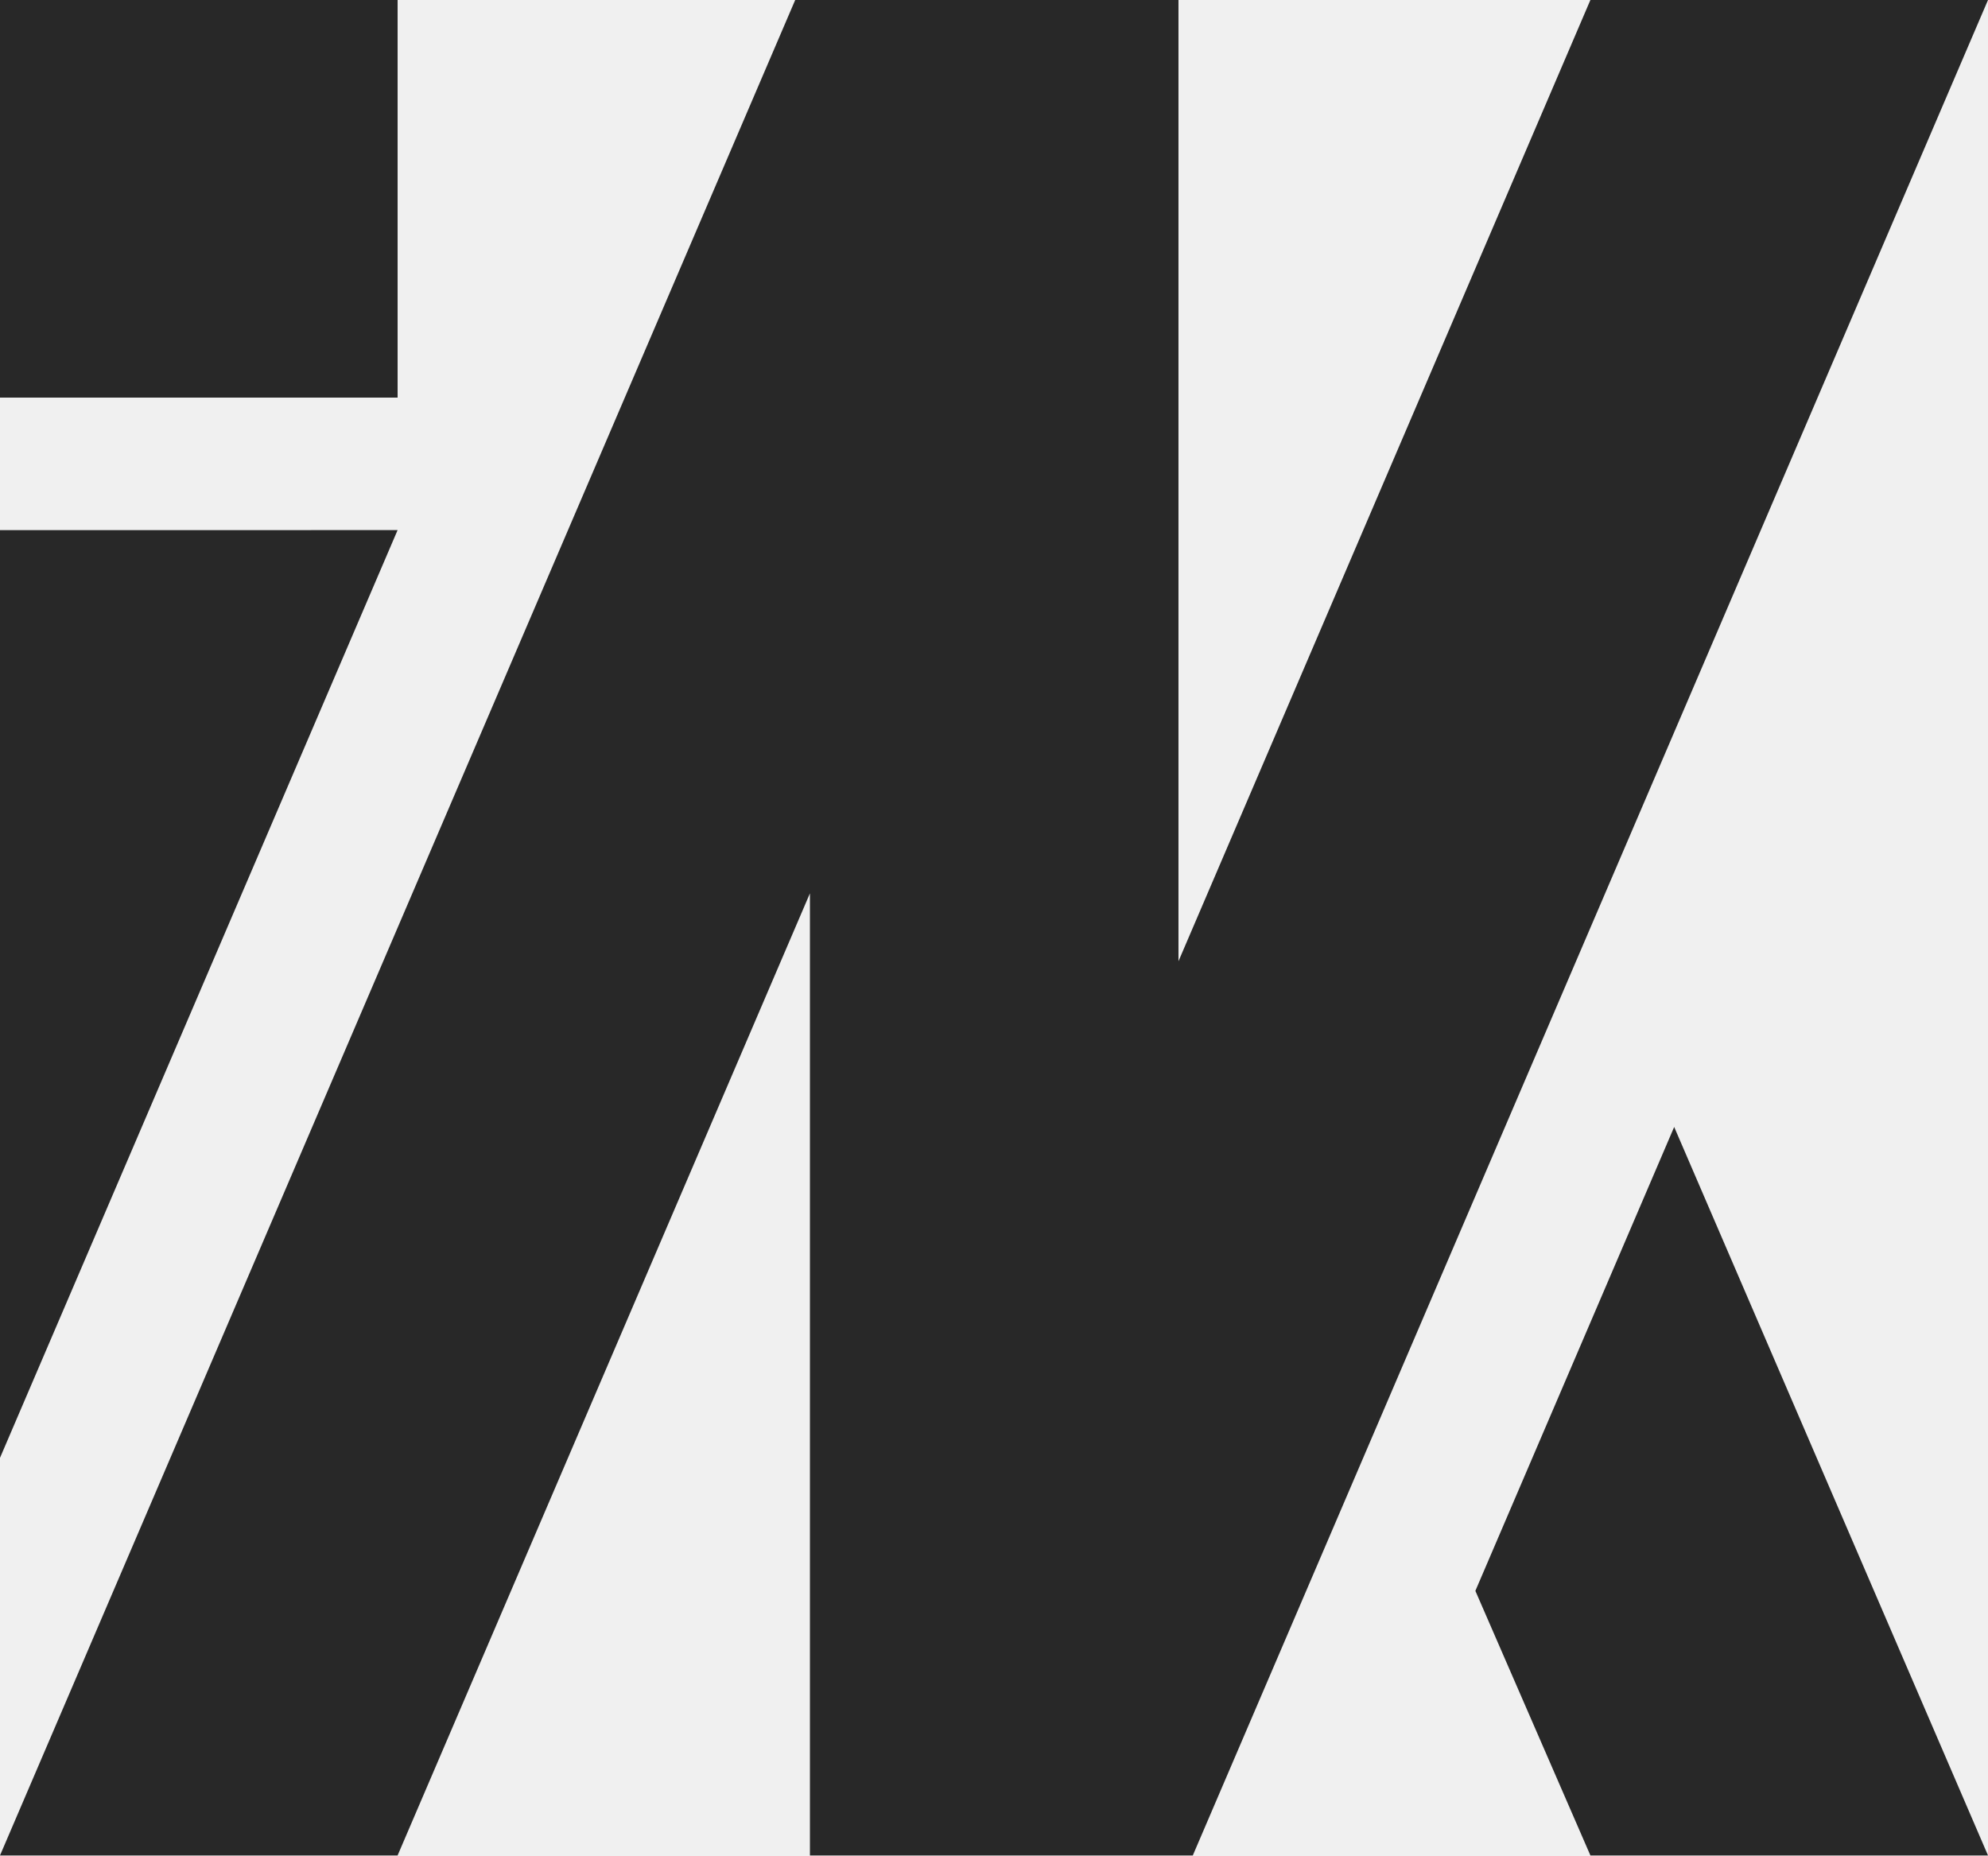
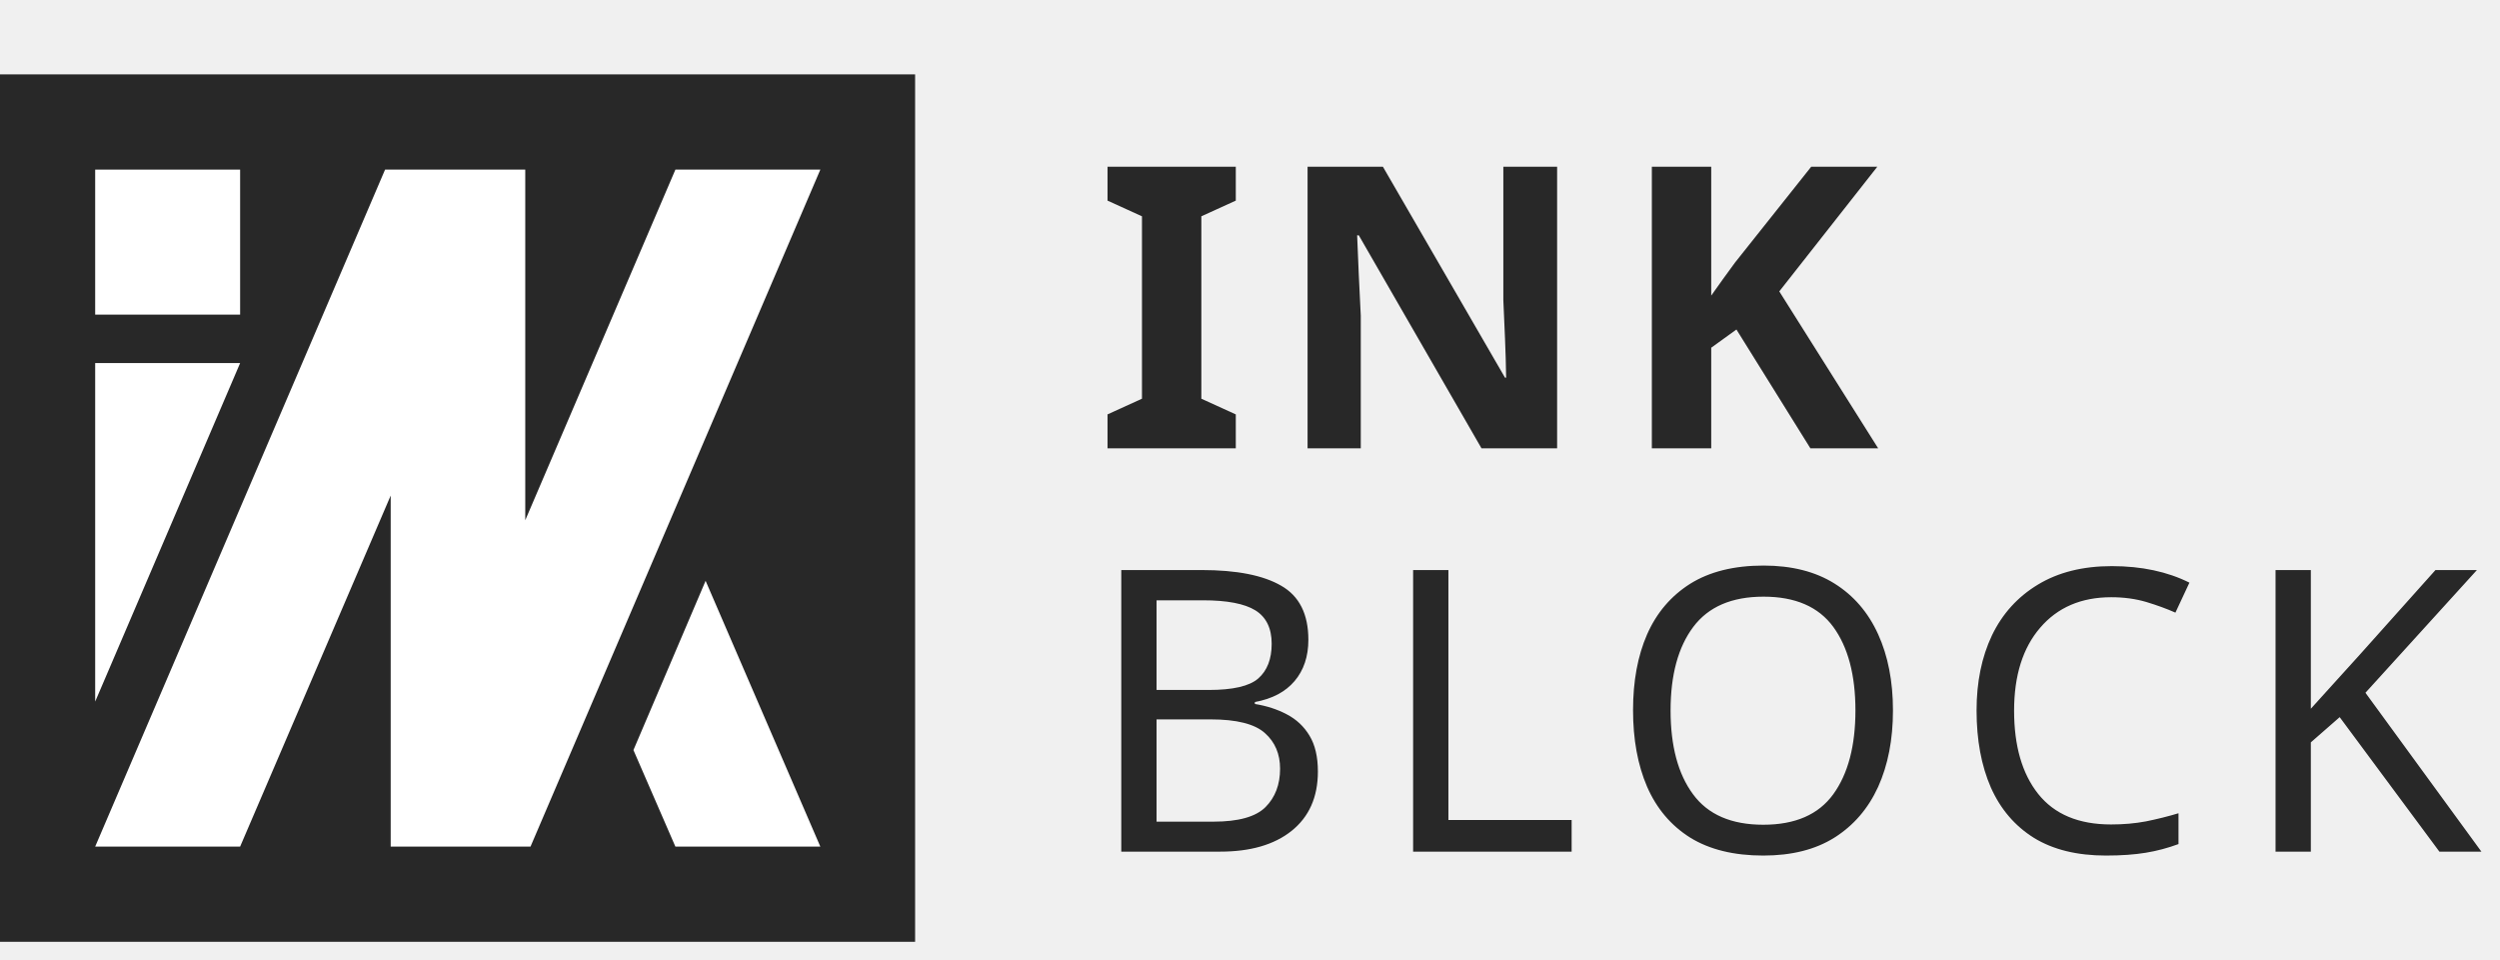
- <svg xmlns="http://www.w3.org/2000/svg" id="Logo" width="34.15" height="31.873" viewBox="0 0 34.15 31.873">
+ <svg xmlns="http://www.w3.org/2000/svg" width="139.414" height="53.492" viewBox="0 0 139.414 53.492">
  <defs>
-     <style>
-             .cls-1{fill:#282828}
-         </style>
+     <style>.a,.c,.d{fill:#282828;}.b{fill:#fff;}.c,.d{font-size:22px;}.c{font-family:HurmeGeometricSans4-Regular, "Hurme Geometric Sans 4";letter-spacing:0.09em;}.d{font-family:HurmeGeometricSans4-Black, "Hurme Geometric Sans 4";font-weight:800;letter-spacing:0.06em;}</style>
  </defs>
-   <path id="Path_2" d="M-1856.68 56.056l-7.076 16.512V56.056h-6.584L-1884 87.929h6.83l7.083-16.527v16.527h6.577l13.66-31.873z" class="cls-1" data-name="Path 2" transform="translate(1884 -56.056)" />
-   <path id="Path_3" d="M-1848.378 91.235l1.976 4.545h6.83l-5.391-12.514z" class="cls-1" data-name="Path 3" transform="translate(1873.722 -63.907)" />
-   <path id="Path_4" d="M-1884 68.856v15.936l6.83-15.937z" class="cls-1" data-name="Path 4" transform="translate(1884 -59.749)" />
-   <path id="Rectangle_3" d="M0 0h6.83v6.83H0z" class="cls-1" data-name="Rectangle 3" />
+   <g transform="translate(-53.221 -50)">
+     <g transform="translate(44 45)">
+       <g transform="translate(0 0)">
+         <rect class="a" width="51.052" height="48.372" transform="translate(9.221 9.148)" />
+         <path class="b" d="M38.389,5.99,30.013,25.542V5.99H22.192L6.02,43.742h8.086l8.4-19.576V43.742h7.8L46.475,5.99Z" transform="translate(8.511 8.469)" />
+         <path class="b" d="M18.46,24.928,20.8,30.311h8.086l-6.4-14.821Z" transform="translate(26.099 21.9)" />
+         <path class="b" d="M6.02,10.46V29.336L14.106,10.46Z" transform="translate(8.511 14.788)" />
+         <rect class="b" width="8.086" height="8.086" transform="translate(14.531 14.459)" />
+       </g>
+     </g>
+     <g transform="translate(114.356 48)">
+       <text class="c" transform="translate(-0.722 49.492)">
+         <tspan x="0" y="0">BLOCK</tspan>
+       </text>
+       <text class="d" transform="translate(-0.052 27)">
+         <tspan x="0" y="0">INK</tspan>
+       </text>
+     </g>
+   </g>
</svg>
